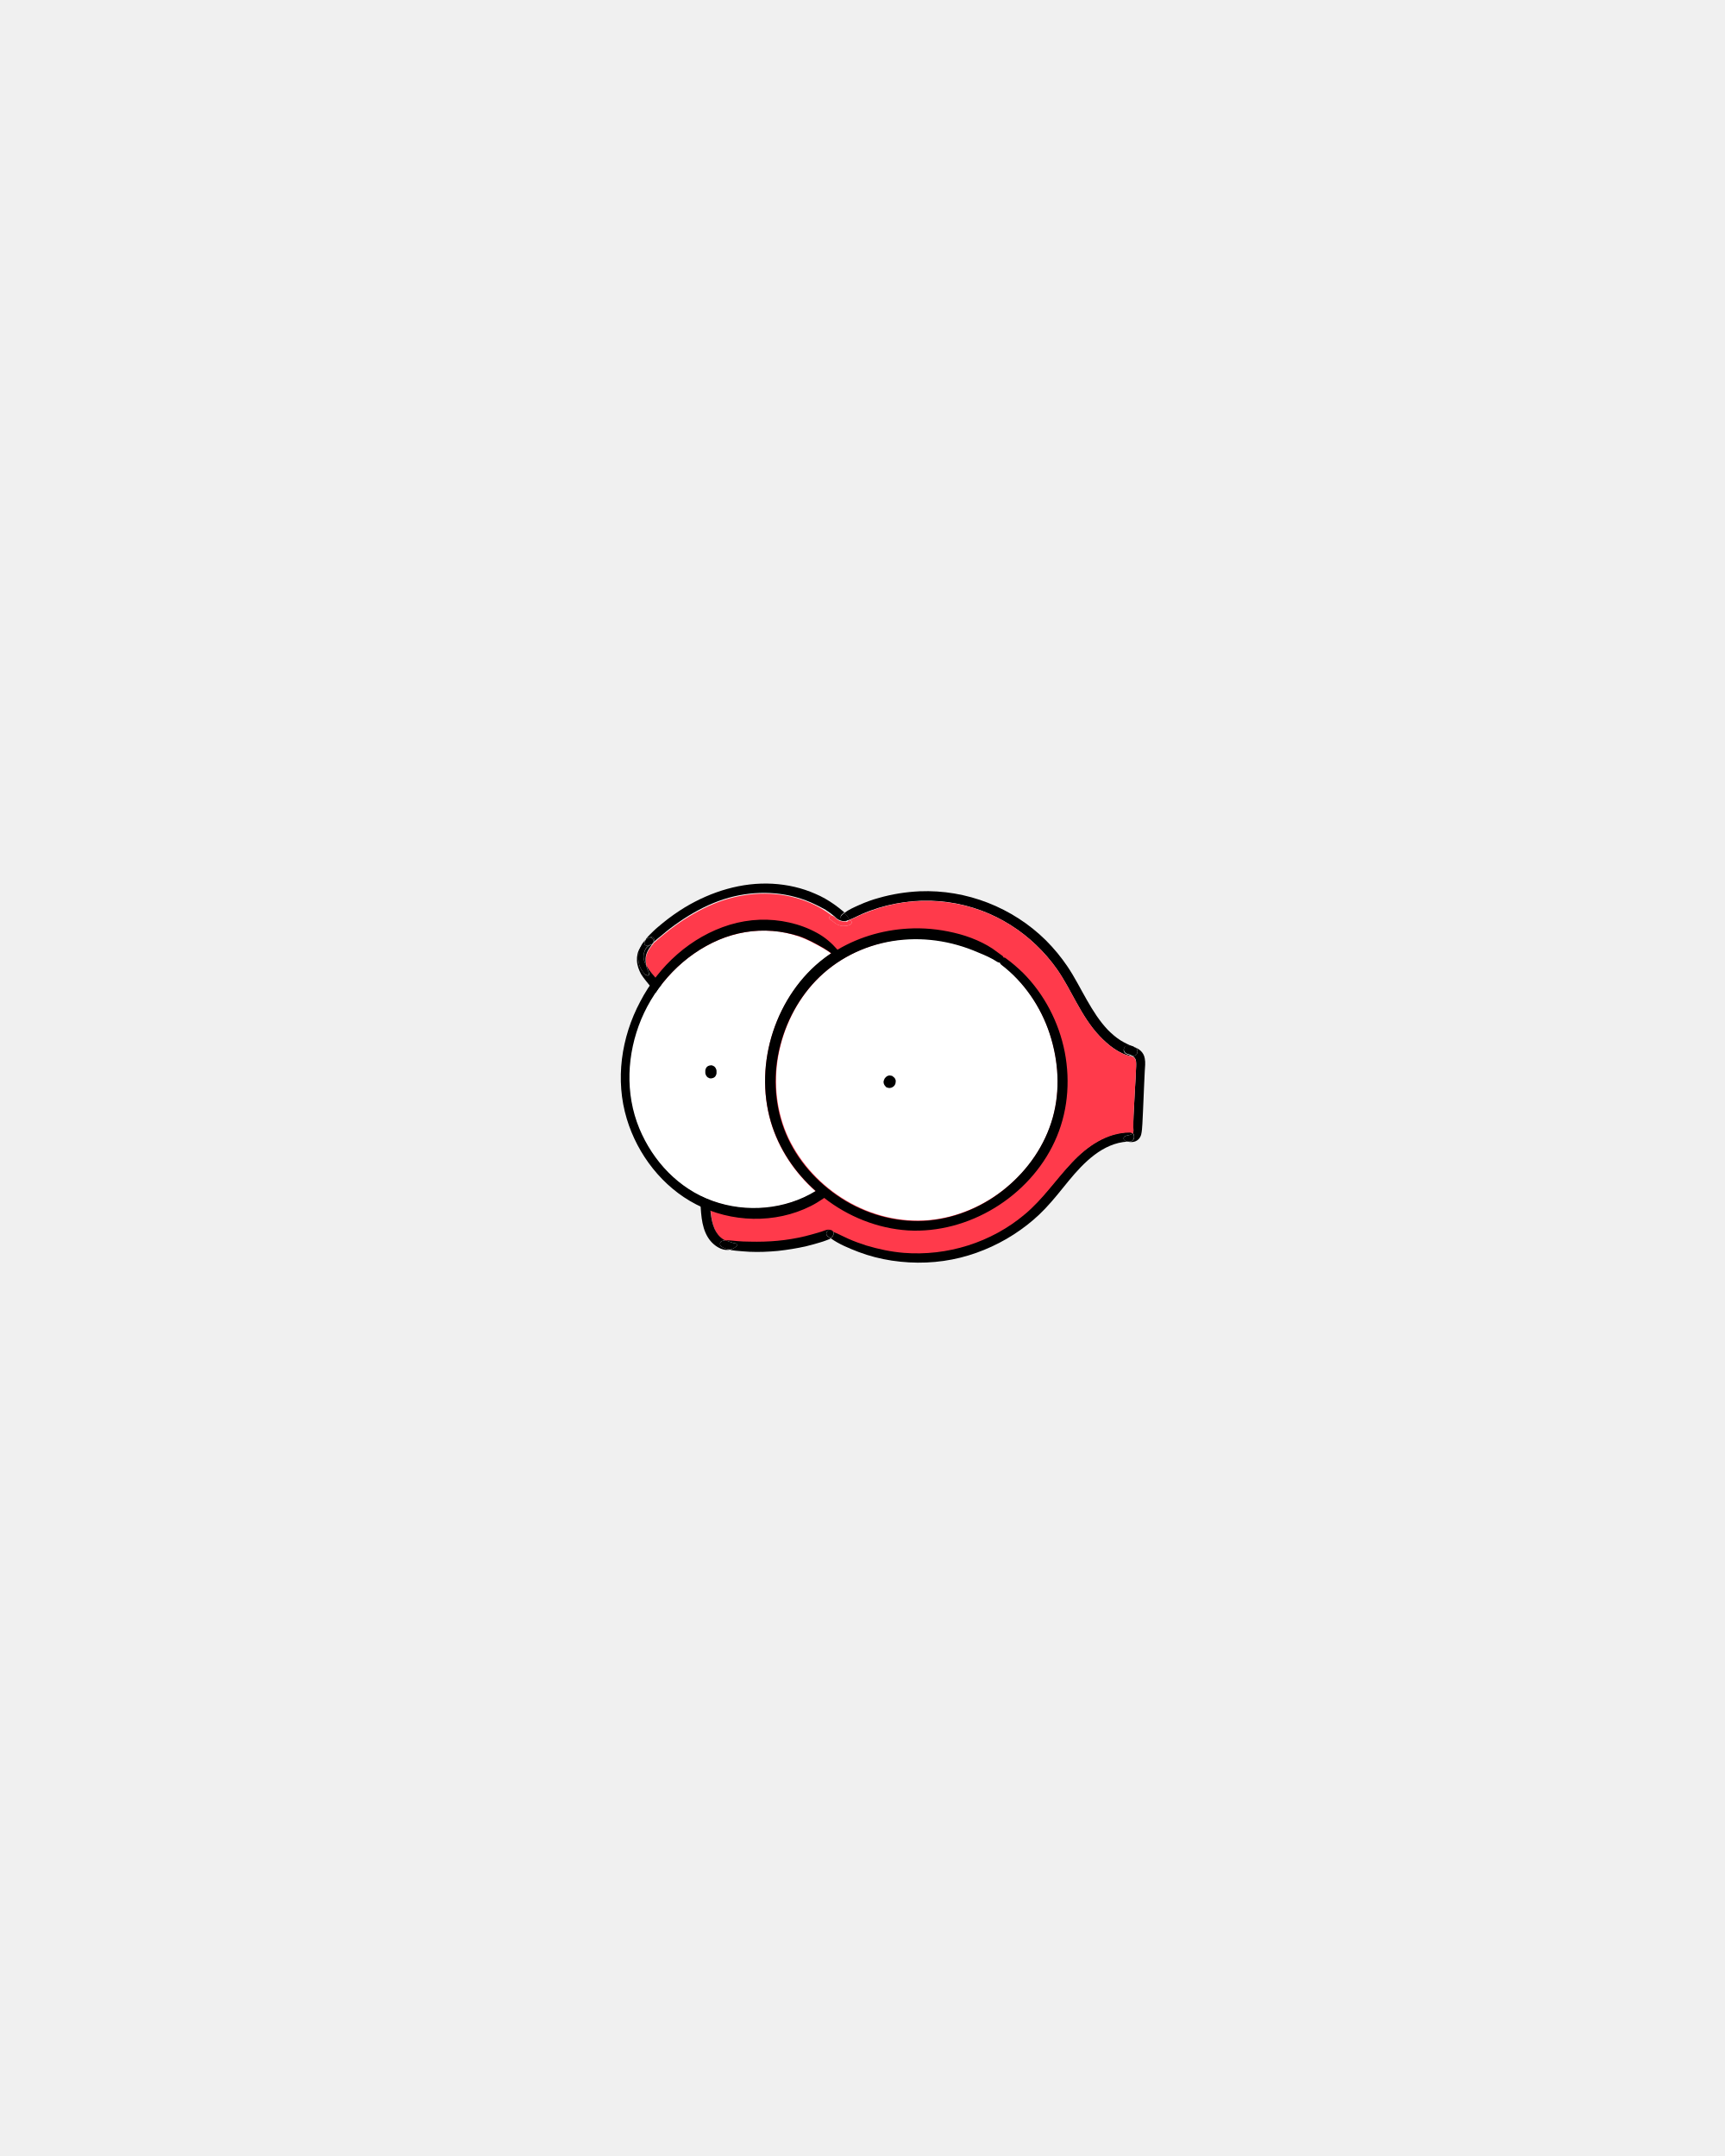
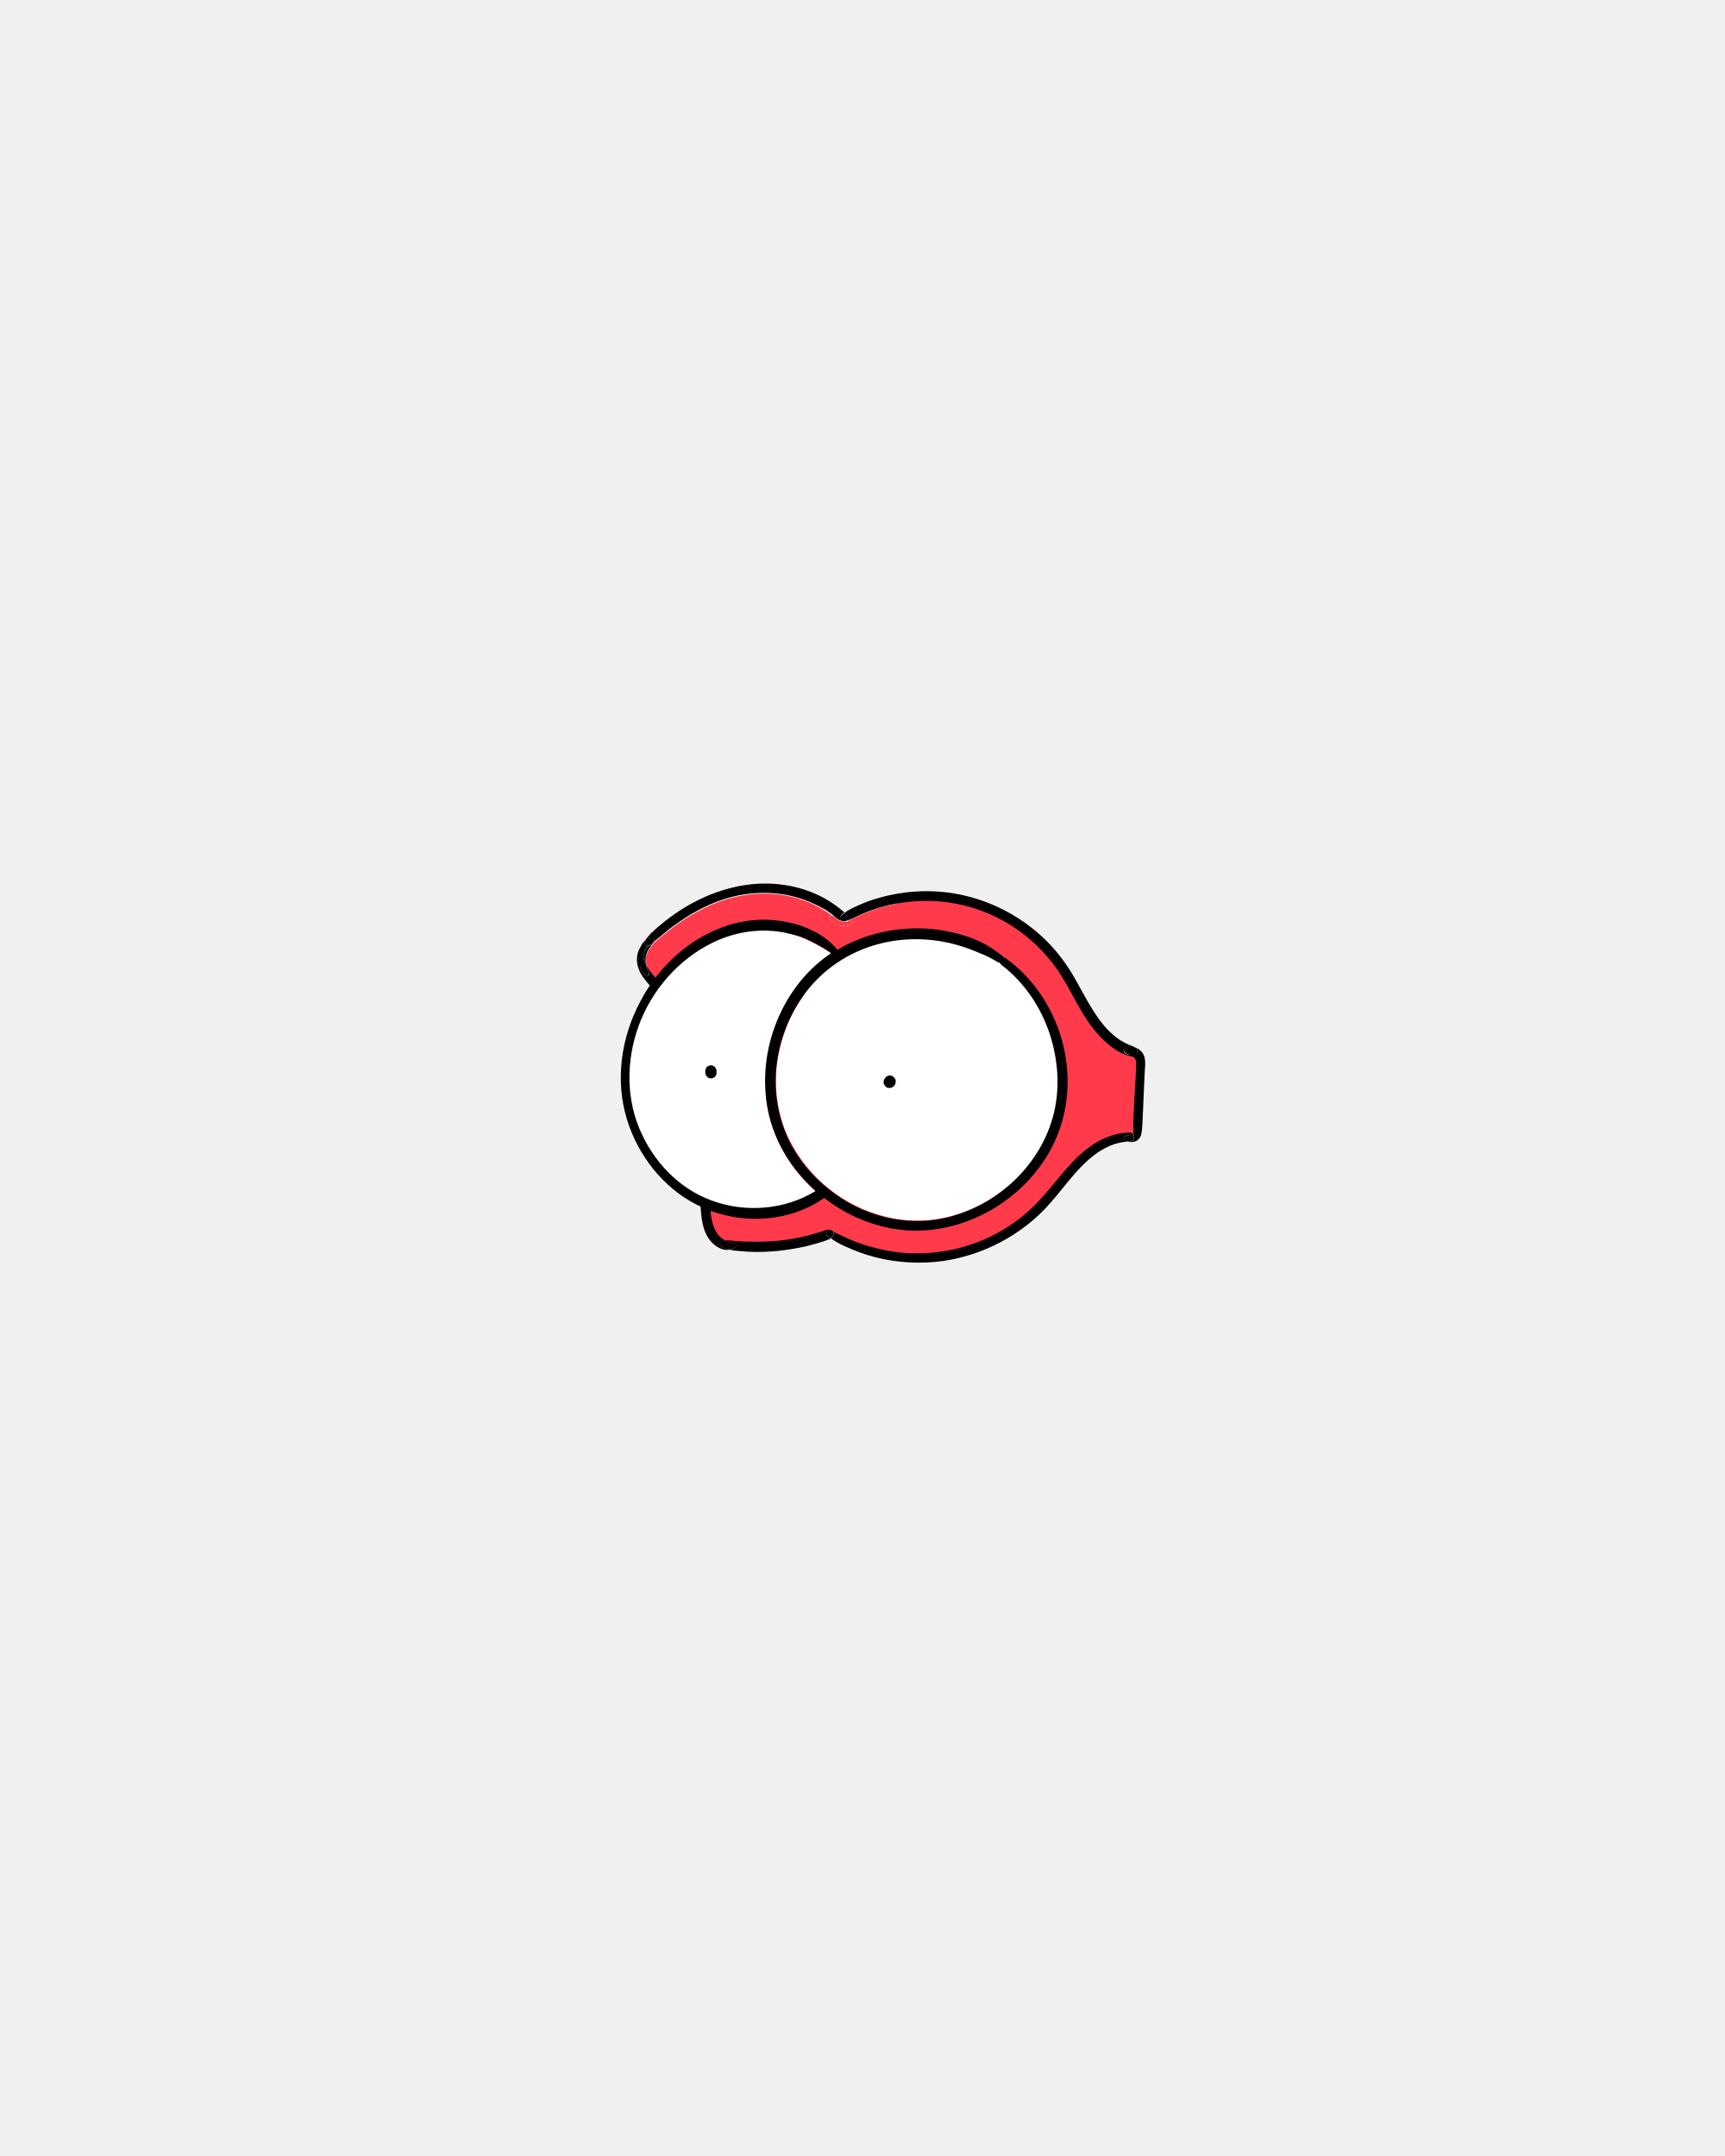
<svg xmlns="http://www.w3.org/2000/svg" viewBox="0 0 800 1000">
-   <path data-role="outline" d="M526.5 485.9C527.5 486.3 527.7 487.6 527.4 488.5C527 489.5 526.1 489.9 525.1 489.7C524.3 489.2 523.4 488.9 522.6 488.7C521.8 488.4 521.2 487.7 521.2 486.8C521.2 486.8 521.2 486.8 521.2 486.7C521.2 486.4 521.3 486.1 521.5 485.8C521.9 485 522.9 484.8 523.7 484.9C524.4 485 525.1 485.1 525.7 485.4C525.9 485.6 526.2 485.8 526.5 485.9Z" fill="black" />
-   <path data-role="outline" d="M527.4 488.5C527.8 487.6 527.5 486.3 526.5 485.9C526.2 485.8 525.9 485.6 525.6 485.5C528.2 486.3 530.4 488 530.9 490.9C531.3 492.9 531 494.9 530.9 496.9C530.8 499 530.7 501.2 530.6 503.4C530.4 507.3 530.3 511.2 530.1 515.1C530 517.2 529.9 519.3 529.8 521.3C529.7 522.9 529.6 524.8 529.2 526.4C528.3 529.3 525.6 530.2 523 529.5C523.3 529.5 523.6 529.5 523.9 529.5C526.1 529.5 526.6 526.8 525.4 525.6C525.8 524.9 525.6 523.8 525.6 522.9C525.6 521.1 525.6 519.2 525.7 517.4C525.9 513.6 526.1 509.8 526.3 505.9C526.5 502.1 526.8 498.3 526.9 494.5C526.9 493.1 527.1 491.5 526 490.4C525.7 490.2 525.4 489.9 525.1 489.8C526 489.9 527 489.5 527.4 488.5Z" fill="black" />
-   <path data-role="outline" d="M523.8 529.5C523.5 529.5 523.2 529.5 522.9 529.5C522.7 529.5 522.6 529.4 522.4 529.4C521.6 529.1 520.4 528.2 521.4 527.3C522.1 526.6 523.7 526.6 524.6 526.2C524.9 526 525.2 525.8 525.3 525.6C526.5 526.8 526 529.5 523.8 529.5Z" fill="black" />
-   <path data-role="outline" d="M497.1 539C504.1 531.6 513.2 525.2 523.8 525.1C524.4 525.1 524.9 525.3 525.3 525.6C525.2 525.9 524.9 526.1 524.6 526.2C523.7 526.6 522.1 526.5 521.4 527.3C520.5 528.2 521.6 529.1 522.4 529.4C522.6 529.5 522.7 529.5 522.9 529.5C511.4 530.2 502.6 539.2 495.7 547.6C492.1 552 488.6 556.5 484.7 560.6C481.2 564.3 477.3 567.6 473.2 570.5C464.9 576.4 455.4 580.8 445.5 583.3C435.1 585.9 424.3 586.3 413.6 584.7C408.4 583.9 403.2 582.6 398.2 580.7C393.8 579 389.1 577.1 385.2 574.3C385.7 574 386.1 573.6 386.4 573.1C386.7 572.4 386.7 571.3 386.1 570.8C388.6 571.8 391 573.1 393.5 574.2C396.2 575.4 399 576.4 401.8 577.3C407.4 579 413.2 580.2 419.1 580.7C439.3 582.4 459.8 575.9 475.3 562.8C483.6 555.9 489.6 546.8 497.1 539Z" fill="black" />
-   <path data-role="outline" d="M519.6 482.5C521.5 483.7 523.6 484.6 525.6 485.6C525 485.4 524.3 485.2 523.6 485.1C522.8 485 521.8 485.2 521.4 486C521.3 486.3 521.2 486.5 521.1 486.9V487C521.1 487.9 521.7 488.6 522.5 488.9C523.3 489.2 524.2 489.5 525 489.9C525 489.9 524.9 489.9 524.8 489.9C519.1 489 513.8 484.6 509.9 480.5C505.5 475.9 502.2 470.4 499.1 464.8C496.3 459.7 493.6 454.5 490.3 449.7C487.4 445.6 484.1 441.7 480.5 438.3C473.3 431.4 464.6 425.9 455.3 422.4C445.1 418.6 434.3 417.1 423.4 418C418 418.5 412.6 419.5 407.4 421.1C404.8 421.9 402.1 422.9 399.6 424C397.6 424.9 395.6 426 393.6 426.7C393.5 426 393.3 425.3 392.7 424.7C392.3 424.3 391.9 423.9 391.5 423.5C393.6 421.9 396.1 420.8 398.6 419.7C401.5 418.4 404.5 417.3 407.5 416.5C413.7 414.7 420.1 413.7 426.5 413.4C448.2 412.5 469.6 420.9 485 436.1C488.7 439.8 492.1 443.9 495 448.2C498.4 453.2 501.1 458.7 504.1 463.9C506.9 468.8 509.9 473.6 513.8 477.7C515.5 479.4 517.4 481.1 519.6 482.5Z" fill="black" />
-   <path data-role="outline" d="M391.8 427.2C390.3 427.6 389.2 425.7 390.3 424.6C390.7 424.2 391.1 423.8 391.6 423.5C392 423.9 392.4 424.3 392.8 424.7C393.3 425.3 393.6 425.9 393.7 426.7C393.1 426.8 392.5 427 391.8 427.2Z" fill="black" />
-   <path d="M392.797 427.497C392.897 427.497 392.897 427.497 392.997 427.397L393.097 427.297C393.097 427.297 393.197 427.297 393.197 427.197C393.197 427.197 393.197 427.197 393.297 427.097C393.397 426.997 393.597 426.897 393.697 426.897C393.997 426.797 394.397 426.897 394.697 427.097C395.097 427.497 395.097 428.097 394.697 428.497C394.097 429.097 393.297 429.297 392.497 429.397C391.597 429.497 390.597 429.597 389.697 429.297C388.797 429.097 387.897 428.697 387.197 428.097C386.497 427.597 385.897 426.997 385.097 426.597C384.597 426.397 384.497 425.697 384.697 425.197C384.997 424.697 385.597 424.597 386.097 424.797C386.697 425.097 387.297 425.597 387.797 425.997C387.897 426.097 387.897 426.097 387.997 426.197C388.497 426.597 389.097 426.997 389.797 427.197C390.497 427.397 391.197 427.497 391.997 427.397H392.297C392.497 427.597 392.697 427.597 392.797 427.497Z" fill="#FF3A4B" />
-   <path d="M386.1 424.8C385.6 424.6 385 424.7 384.7 425.2C384.5 425.6 384.6 426.4 385.1 426.6C385.9 426.9 386.5 427.6 387.2 428.1C387.9 428.6 388.8 429.1 389.7 429.3C390.6 429.5 391.6 429.5 392.5 429.4C393.3 429.3 394.2 429.1 394.7 428.5C395.1 428.1 395.1 427.5 394.7 427.1C394.5 426.9 394.1 426.8 393.7 426.9V426.8C395.8 426 397.7 425 399.7 424.1C402.3 423 404.9 422.1 407.5 421.2C412.7 419.6 418.1 418.5 423.5 418.1C434.3 417.2 445.2 418.7 455.4 422.5C464.8 426 473.4 431.5 480.6 438.4C484.2 441.9 487.6 445.7 490.4 449.8C493.7 454.6 496.4 459.8 499.2 464.9C502.3 470.5 505.6 475.9 510 480.6C513.9 484.7 519.1 489 524.9 490C524.9 490 525 490 525.1 490C525.4 490.2 525.7 490.4 526 490.6C527.1 491.7 526.9 493.3 526.9 494.7C526.8 498.5 526.5 502.3 526.3 506.1C526.1 509.9 525.9 513.7 525.7 517.6C525.6 519.4 525.6 521.3 525.6 523.1C525.6 524 525.8 525.1 525.4 525.8C525.1 525.5 524.6 525.3 523.9 525.3C513.3 525.4 504.2 531.7 497.2 539.2C489.7 547.1 483.7 556.2 475.3 563.2C459.8 576.3 439.3 582.7 419.1 581.1C413.2 580.6 407.5 579.4 401.8 577.7C399 576.8 396.2 575.8 393.5 574.6C391 573.5 388.6 572.2 386.1 571.2C386 571.1 385.9 571 385.8 571C384.6 570.5 383.8 570.7 382.6 571C381.6 571.3 380.6 571.7 379.6 572C377.6 572.6 375.5 573.2 373.4 573.7C369.2 574.7 365 575.4 360.7 575.8C356.5 576.2 352.2 576.3 347.9 576.2C345.8 576.1 343.6 576 341.5 575.9C340 575.8 338.2 575.5 336.6 575.6C336.2 575.4 335.9 575.3 335.5 575.1C333.6 574 332.3 572.3 331.5 570.3C329.5 565.7 329.5 560.3 329.2 555.4C328.4 543.8 328.1 532.1 327.2 520.5C325.5 500 321.6 478.9 310 461.5C308.4 459.1 306.7 456.9 304.9 454.7C303.2 452.7 301.4 450.8 300.1 448.5C300 448.4 300 448.3 299.9 448.2C299.9 448.1 299.9 448 299.8 447.9C299.6 446.6 299.4 445.3 299.6 444C299.8 442.6 300.4 441.4 301.1 440.3C301.5 439.7 301.9 439.2 302.3 438.6C302.3 438.5 302.4 438.5 302.4 438.4C302.8 438.2 303 437.8 303.1 437.5C303.2 437.4 303.2 437.3 303.3 437.3C303.8 436.9 304.4 436.4 304.9 435.9C306.2 434.8 307.5 433.7 308.9 432.6C311.6 430.4 314.4 428.4 317.3 426.5C323.1 422.8 329.2 419.6 335.7 417.5C348.1 413.5 361.5 413.3 373.8 418C377 419.2 380.1 420.8 383 422.7C384.5 423.7 385.9 424.7 387.2 425.8C387.4 426 387.6 426.2 387.8 426.4C387.2 425.5 386.7 425 386.1 424.8Z" fill="#FF3A4B" />
-   <path data-role="outline" d="M383.7 573.2C382.5 572.2 383.8 570 385.2 570.5C385.5 570.6 385.7 570.7 386 570.8C386.6 571.3 386.7 572.4 386.3 573.1C386 573.6 385.6 574 385.1 574.3C384.7 574 384.2 573.7 383.7 573.2Z" fill="black" />
-   <path data-role="outline" d="M341.1 576.7C341.7 576.7 342.2 577.5 341.6 578C340.7 578.8 339.7 579.4 338.7 579.6C337.2 579.4 335.7 579 334.6 578.2C333.6 577.5 333.7 576 334.9 575.6C335.4 575.4 335.9 575.4 336.5 575.3C337 575.5 337.6 575.7 338.2 575.9C339.1 576.2 340 576.6 341.1 576.7Z" fill="black" />
-   <path data-role="outline" d="M341.6 578C342.1 577.5 341.7 576.7 341.1 576.7C340.1 576.6 339.2 576.2 338.2 575.9C337.6 575.7 337.1 575.5 336.5 575.3C338.1 575.2 339.9 575.5 341.4 575.6C343.5 575.8 345.6 575.9 347.8 575.9C352.1 576 356.3 575.9 360.6 575.5C364.9 575.1 369.1 574.4 373.3 573.4C375.4 572.9 377.4 572.3 379.5 571.7C380.5 571.4 381.5 571.1 382.5 570.7C383.7 570.3 384.5 570.1 385.7 570.7C385.8 570.8 385.9 570.8 386 570.9C385.7 570.8 385.5 570.7 385.2 570.6C383.7 570 382.5 572.3 383.7 573.3C384.2 573.7 384.7 574.1 385.2 574.5C384.6 574.8 383.9 575 383.2 575.3C382.2 575.7 381.2 576 380.2 576.3C378.2 576.9 376.1 577.5 374 578C369.7 579 365.2 579.7 360.8 580.2C356.4 580.6 352 580.8 347.6 580.6C345.5 580.5 343.3 580.3 341.2 580.1C340.4 580 339.6 579.9 338.7 579.8C339.7 579.3 340.7 578.8 341.6 578Z" fill="black" />
-   <path data-role="outline" d="M303 437L303.1 436.9C303 437 303 437.1 302.9 437.1C303 437.1 303 437.1 303 437Z" fill="black" />
-   <path data-role="outline" d="M303 437.1C302.9 437.5 302.7 437.8 302.3 438C302.5 437.8 302.8 437.5 303 437.1Z" fill="black" />
-   <path data-role="outline" d="M302.2 434.6C303.1 434.7 303.6 435.4 303.4 436.3C303.4 436.5 303.3 436.7 303.2 436.9C303.1 436.9 303.1 437 303.1 437C303.3 435.9 302.4 434.5 301 434.9C301.3 434.7 301.8 434.6 302.2 434.6Z" fill="black" />
-   <path data-role="outline" d="M300.9 434.9C302.4 434.5 303.3 435.9 303.1 437C302.4 437.6 301.6 438.1 300.7 438.5C299.5 439 298.4 438 299 436.8C299.1 436.5 299.3 436.2 299.5 435.9C299.8 435.5 300.4 435.1 300.9 434.9Z" fill="black" />
-   <path data-role="outline" d="M300.9 434.9C300.4 435.1 299.9 435.5 299.4 435.9C299.4 435.8 299.5 435.7 299.5 435.7C299.6 435.5 299.7 435.4 299.8 435.2C300.2 435.1 300.5 435 300.9 434.9Z" fill="black" />
-   <path data-role="outline" d="M373.7 417.6C361.4 413 348.1 413.1 335.6 417.1C329.1 419.2 322.9 422.4 317.2 426.1C314.3 428 311.5 430 308.8 432.2C307.5 433.3 306.2 434.4 304.8 435.5C304.2 436 303.7 436.5 303.2 436.9C303.3 436.7 303.4 436.5 303.4 436.3C303.6 435.4 303 434.7 302.2 434.6C301.8 434.6 301.3 434.7 300.9 434.9C300.6 435 300.2 435.1 299.9 435.2C299.9 435.1 300 435.1 300 435C300.9 433.9 302 432.9 303 431.9C304.4 430.5 306 429.3 307.5 428C310.7 425.4 314.1 423 317.7 420.8C329.9 413.5 344 409.1 358.3 409.9C365.2 410.3 371.9 411.8 378.2 414.6C381.3 415.9 384.2 417.6 386.9 419.5C388.3 420.5 389.6 421.5 390.9 422.6C391.1 422.8 391.4 423 391.6 423.2C391.2 423.6 390.7 423.9 390.3 424.3C389.2 425.4 390.3 427.3 391.8 426.9C392.4 426.7 393 426.5 393.6 426.3V426.4C393.4 426.4 393.3 426.5 393.2 426.6C393.2 426.6 393.2 426.6 393.1 426.7C393.1 426.7 393 426.7 393 426.8C393 426.8 392.9 426.8 392.9 426.9C392.8 426.9 392.8 426.9 392.7 427C392.6 427 392.4 427.1 392.2 427.1H391.9C391.1 427.2 390.4 427.2 389.7 426.9C389.1 426.7 388.5 426.4 387.9 425.9C387.8 425.8 387.8 425.8 387.7 425.7C387.5 425.5 387.3 425.3 387.1 425.1C385.8 424 384.3 422.9 382.9 422C380 420.4 376.9 418.8 373.7 417.6Z" fill="black" />
-   <path data-role="outline" d="M299.5 435.7C299.5 435.8 299.4 435.9 299.4 435.9L299.3 436C299.4 435.9 299.5 435.8 299.5 435.7Z" fill="black" />
-   <path data-role="outline" d="M299.7 447.9C298.8 446.2 298.2 444.3 298.6 442.4C299 440.6 299.9 438.9 301.8 438.3C302 438.2 302.1 438.2 302.3 438.1C302.3 438.2 302.2 438.2 302.2 438.3C301.8 438.9 301.4 439.4 301 440C300.3 441.1 299.7 442.4 299.5 443.7C299.3 445 299.4 446.3 299.7 447.6C299.7 447.7 299.7 447.8 299.7 447.9Z" fill="black" />
-   <path data-role="outline" d="M297.1 449.1C295.8 446.5 295.7 443.5 296.5 440.8C296.8 439.8 297.2 438.9 297.7 438C298.2 437.3 298.8 436.7 299.3 436L299.4 435.9C299.2 436.2 299.1 436.5 298.9 436.8C298.4 438 299.5 439 300.6 438.5C301.5 438.1 302.2 437.6 303 437V437.1C302.8 437.4 302.5 437.7 302.3 438C302.2 438.1 302 438.2 301.8 438.2C299.9 438.7 299 440.4 298.6 442.3C298.2 444.2 298.7 446.1 299.7 447.8C299.8 448.4 300 448.9 300.2 449.5C300.4 450.1 300.9 450.7 300.9 451.3C300.9 451.6 301 452.1 300.7 452.3C300.4 452.5 299.8 452.3 299.5 452.2C298.9 451.9 298.4 451.2 298 450.6C297.7 450.2 297.4 449.7 297.1 449.1Z" fill="black" />
-   <path data-role="outline" d="M299.3 436C298.8 436.7 298.3 437.3 297.7 438C297.9 437.7 298.1 437.3 298.4 437C298.6 436.7 298.9 436.4 299.3 436Z" fill="black" />
-   <path data-role="outline" d="M297.1 449.1C297.4 449.7 297.7 450.2 298.1 450.7C298.5 451.3 299 452 299.6 452.3C299.9 452.4 300.5 452.6 300.8 452.4C301.1 452.2 301 451.7 301 451.4C300.9 450.7 300.5 450.2 300.3 449.6C300.1 449.1 299.9 448.5 299.8 447.9C299.8 448 299.9 448.1 300 448.2C301.3 450.5 303.1 452.4 304.8 454.4C306.7 456.6 308.3 458.8 309.9 461.2C321.5 478.6 325.4 499.7 327.1 520.2C328.1 531.8 328.3 543.5 329.1 555.1C329.4 560 329.4 565.4 331.4 570C332.3 572 333.6 573.7 335.4 574.8C335.7 575 336.1 575.2 336.5 575.3C335.9 575.3 335.4 575.4 334.9 575.6C333.7 575.9 333.6 577.5 334.6 578.2C335.7 579 337.3 579.4 338.7 579.6C337.3 579.9 335.9 579.8 334.4 579.2C331.9 578.2 329.7 576.2 328.3 573.9C325 568.6 325.1 561.5 324.7 555.5C323.1 532 323.6 508.1 316.4 485.4C313.2 475.3 308.5 465.8 301.8 457.7C300.3 455.8 298.6 453.9 297.3 451.8C296.3 449.9 295.5 447.9 295.4 445.6C295.3 443.5 295.7 441.5 296.8 439.7C297.1 439.2 297.5 438.6 297.9 438.1C297.4 439 297 439.9 296.7 440.9C295.7 443.5 295.8 446.5 297.1 449.1Z" fill="black" />
+   <path data-role="outline" d="M526.5 485.9c1 .4 1.2 1.7.9 2.6-.4 1-1.3 1.4-2.3 1.2-.8-.5-1.7-.8-2.5-1-.8-.3-1.4-1-1.4-1.9v-.1q0-.45.3-.9c.4-.8 1.4-1 2.2-.9.7.1 1.4.2 2 .5.2.2.5.4.8.5" fill="black" />
+   <path data-role="outline" d="M527.4 488.5c.4-.9.1-2.2-.9-2.6-.3-.1-.6-.3-.9-.4 2.6.8 4.8 2.5 5.3 5.4.4 2 .1 4 0 6l-.3 6.5c-.2 3.9-.3 7.8-.5 11.7l-.3 6.2c-.1 1.6-.2 3.5-.6 5.1-.9 2.9-3.6 3.8-6.2 3.1h.9c2.2 0 2.7-2.7 1.5-3.9.4-.7.2-1.8.2-2.7 0-1.8-4-3.92-3.9-5.72l.6-11.48c.2-3.8.5-7.46.6-11.26 0-1.4 1.66.16.56-.94-.3-.2-1.96-4.46-2.26-4.56.9.1 5.8.56 6.2-.44" fill="black" />
+   <path data-role="outline" d="M523.8 529.5h-.9c-.2 0-.3-.1-.5-.1-.8-.3-2-1.2-1-2.1.7-.7 2.3-.7 3.2-1.1.3-.2.6-.4.7-.6 1.2 1.2.7 3.9-1.5 3.9" fill="black" />
+   <path data-role="outline" d="M494.2 536.26a70 70 0 0 1 6-5.64c2-1.64 4.69-3.52 6.92-4.79a43 43 0 0 1 7.88-3.39 37 37 0 0 1 8.78-1.34c.6 0 1.12 4.2 1.52 4.5-.1.3-.4.5-.7.6-.9.4-2.5.3-3.2 1.1-.9.9.2 1.8 1 2.1.2.1.3.1.5.1-2.87.18-5.58.87-8.13 1.94a34 34 0 0 0-7.19 4.22 56 56 0 0 0-6.34 5.67 100 100 0 0 0-5.54 6.27q-2.68 3.32-5.39 6.61a122 122 0 0 1-5.61 6.39 74 74 0 0 1-5.52 5.25 83 83 0 0 1-12.44 8.8 83 83 0 0 1-29.11 10.19 82 82 0 0 1-31.83-1.74 75 75 0 0 1-7.6-2.4c-2.2-.85-4.47-1.75-6.69-2.79a39 39 0 0 1-6.31-3.61q.75-.45 1.2-1.2c.3-.7.3-1.8-.3-2.3 2.5 1 4.9 2.3 7.4 3.4 2.7 1.2 6.7-1.62 9.5-.72 2.82.87 5.24 1.49 8.13 2.05 2.88.57 5.38.93 8.31 1.19a71 71 0 0 0 21.39-1.4 69 69 0 0 0 6.92-1.84 71 71 0 0 0 6.71-2.49A71 71 0 0 0 467 564.1a69 69 0 0 0 11.25-9.58c1.85-1.95 3.45-3.81 5.19-5.86l5.21-6.21c1.75-2.05 3.69-4.28 5.57-6.23" fill="black" />
+   <path data-role="outline" d="M519.6 482.5c1.9 1.2 4 2.1 6 3.1-.6-.2-1.3-.4-2-.5-.8-.1-1.8.1-2.2.9-.1.3-.2.5-.3.9v.1c0 .9.6 1.6 1.4 1.9s1.7.6 2.5 1l.8 3.62c-2.85-.45-8.86-2.09-11.38-3.82a51 51 0 0 1-7.42-6.44 62 62 0 0 1-6.31-8.02c-1.77-2.65-3.54-5.7-5.09-8.5-1.4-2.55-2.76-5.09-4.19-7.63a95 95 0 0 0-4.39-7.13 72.3 72.3 0 0 0-33.12-25.84 67 67 0 0 0-7.33-2.28 66 66 0 0 0-7.5-1.46 68 68 0 0 0-15.33-.42c-2.7.25-5.74-3.35-8.41-2.84A74 74 0 0 0 399.6 424c-2 .9-4 2-6 2.7-.1-.7-.3-1.4-.9-2l-1.2-1.2c2.1-1.6 4.6-2.7 7.1-3.8 2.9-1.3 5.9-2.4 8.9-3.2q4.66-1.35 9.43-2.11a78 78 0 0 1 25.7.04 78 78 0 0 1 15.48 4.28q3.75 1.46 7.33 3.29a80 80 0 0 1 13.51 8.72A77 77 0 0 1 495 448.2c1.7 2.5 3.23 5.13 4.7 7.78s2.9 5.32 4.4 7.92c1.4 2.45 2.85 4.88 4.44 7.2a52 52 0 0 0 5.26 6.6c1.7 1.7 3.6 3.4 5.8 4.8" fill="black" />
+   <path data-role="outline" d="M391.8 427.2c-1.5.4-2.6-1.5-1.5-2.6.4-.4.8-.8 1.3-1.1l1.2 1.2c.5.6.8 1.2.9 2-.6.1-1.2.3-1.9.5" fill="black" />
+   <path d="M392.8 427.5c.1 0 .1 0 .2-.1l.1-.1s.1 0 .1-.1l.1-.1c.1-.1.3-.2.4-.2.3-.1.7 0 1 .2.4.4.4 1 0 1.4-.6.6-1.4.8-2.2.9-.9.1-1.9.2-2.8-.1-.9-.2-1.8-.6-2.5-1.2-.7-.5-1.3-1.1-2.1-1.5-.5-.2-.6-.9-.4-1.4.3-.5.9-.6 1.4-.4.6.3 1.2.8 1.7 1.2l.2.2a5.2 5.2 0 0 0 4 1.2h.3c.2.2.4.2.5.1" fill="#FF3A4B" />
+   <path d="M386.1 424.8c-.5-.2-1.1-.1-1.4.4-.2.4-.1 1.2.4 1.4.8.3 1.4 1 2.1 1.5s1.6 1 2.5 1.2 1.9.2 2.8.1c.8-.1 1.7-.3 2.2-.9.4-.4.4-1 0-1.4-.2-.2-.6-.3-1-.2v-.1c2.1-.8 4-1.8 6-2.7 2.6-1.1 5.2-2 7.8-2.9a79 79 0 0 1 7.93-2q4.01-.79 8.07-1.1 4.05-.33 8.11-.23a75 75 0 0 1 16.02 2.21 74 74 0 0 1 14.66 5.41 75 75 0 0 1 23.51 18.39q2.49 2.85 4.6 5.92c1.65 2.4 3.15 4.9 4.59 7.44s2.81 5.11 4.21 7.66c1.55 2.8 3.15 5.55 4.91 8.19a59 59 0 0 0 5.89 7.51 43 43 0 0 0 6.74 5.86 21 21 0 0 0 8.16 3.54h.2l.9.6c1.1 1.1.9 2.7.9 4.1-.1 3.8-.4 7.6-.6 11.4l-.6 11.5c-.1 1.8-.1 3.7-.1 5.5 0 .9.2 2-.2 2.7-.3-.3-.8-.5-1.5-.5-2.65.02-5.21.44-7.66 1.16q-3.68 1.1-7.04 3.01a45 45 0 0 0-6.37 4.41q-3 2.48-5.63 5.32a130 130 0 0 0-5.4 6.1l-5.21 6.24a141 141 0 0 1-5.38 6.07 75 75 0 0 1-18.39 14.14 77 77 0 0 1-21.15 7.84 78 78 0 0 1-22.57 1.51 79 79 0 0 1-8.72-1.25 97 97 0 0 1-8.58-2.15c-2.8-.9-5.6-1.9-8.3-3.1-2.5-1.1-4.9-2.4-7.4-3.4-.1-.1-.2-.2-.3-.2-1.2-.5-2-.3-3.2 0-1 .3-.82 4.52-1.82 4.82-3.08.97-6.98-.09-10.13.54-3.16.64-6.36 3.12-9.57 3.42-2.1.2-4.55-1.66-6.68-1.59-2.14.06-4.42.06-6.57.01l-6.44-.3c-1.5-.1-3.59-.44-5.19-.34-.4-.2-1.26-.51-1.66-.71-1.84-1.09-6-3.04-6.75-5.05-1-2.3-1.77-5.85-2.05-8.39-.29-2.54-.39-5.3-.54-7.75-.2-2.9-.37-5.85-.52-8.76q-.24-4.37-.44-8.75a847 847 0 0 0-1.02-17.33c-.22-2.56-.46-5.01-.75-7.58s-.61-4.99-1-7.56a158 158 0 0 0-1.32-7.47c-.52-2.54-1.04-4.85-1.7-7.35a108 108 0 0 0-4.79-14.12 81 81 0 0 0-3.18-6.67 72 72 0 0 0-3.8-6.35c-1.6-2.4.02-6.82-1.78-9.02-1.7-2-3.5-3.9-4.8-6.2-.1-.1-.1-.2-.2-.3 0-.1 0-.2-.1-.3-.2-1.3-.4-2.6-.2-3.9.2-1.4.8-2.6 1.5-3.7.4-.6.8-1.1 1.2-1.7 0-.1.1-.1.1-.2.4-.2.6-.6.7-.9.1-.1.1-.2.2-.2.5-.4 1.1-.9 1.6-1.4 1.3-1.1 2.6-2.2 4-3.3 2.7-2.2 5.5-4.2 8.4-6.1a99 99 0 0 1 8.94-5.1 63 63 0 0 1 18.91-6.17 59 59 0 0 1 9.64-.74q4.84.02 9.61.89a53 53 0 0 1 9.4 2.62 48 48 0 0 1 13.4 7.8l.6.6c-.6-.9-1.1-1.4-1.7-1.6" fill="#FF3A4B" />
+   <path data-role="outline" d="M383.7 573.2c-1.2-1 .1-3.2 1.5-2.7.3.1.5.2.8.3.6.5.7 1.6.3 2.3q-.45.75-1.2 1.2c-.4-.3-.9-.6-1.4-1.1" fill="black" />
+   <path data-role="outline" d="M341.1 576.7c.6 0 1.1.8.5 1.3-.9.8-1.9 1.4-2.9 1.6-1.5-.2-3-.6-4.1-1.4-1-.7-.9-2.2.3-2.6.5-.2 1-.2 1.6-.3.5.2 1.1.4 1.7.6.9.3 1.8.7 2.9.8" fill="black" />
+   <path data-role="outline" d="M341.6 578c.5-.5.1-1.3-.5-1.3-1-.1-1.9-.5-2.9-.8-.6-.2-1.1-.4-1.7-.6 1.6-.1 3.4.2 4.9.3 2.1.2 4.2.3 6.4.3 4.3.1 8.5 0 12.8-.4s8.5-1.1 12.7-2.1c2.1-.5 4.1-1.1 6.2-1.7 1-.3 2-.6 3-1 1.2-.4 2-.6 3.2 0 .1.1.2.1.3.2-.3-.1-.5-.2-.8-.3-1.5-.6-2.7 1.7-1.5 2.7l1.5 1.2c-.6.3-1.3.5-2 .8-1 .4-2 .7-3 1-2 .6-4.1 1.2-6.2 1.7-4.3 1-8.8 1.7-13.2 2.2-4.4.4-8.8.6-13.2.4-2.1-.1-4.3-.3-6.4-.5l-2.5-.3c1-.5 2-1 2.9-1.8" fill="black" />
+   <path data-role="outline" d="m301.59 435.59.1-.1c-.1.1 1.31 1.61 1.21 1.61.1 0-3.9 0-3.9-.1" fill="black" />
+   <path data-role="outline" d="M303 437.1c-.1.4-.3.7-.7.9.2-.2.5-.5.7-.9" fill="black" />
+   <path data-role="outline" d="M302.42 432.61c.9.1 1.18 2.79.98 3.69 0 .2-.1.4-.2.6-.1 0-2.07-.26-2.07-.26.2-1.1 1.27-2.14-.13-1.74.3-.2.8-2.3 1.2-2.3" fill="black" />
+   <path data-role="outline" d="M300.9 434.9c1.5-.4 2.4 1 2.2 2.1q-1.05.9-2.4 1.5c-1.2.5-2.3-.5-1.7-1.7.1-.3.3-.6.5-.9.3-.4.9-.8 1.4-1" fill="black" />
+   <path data-role="outline" d="M300.9 434.9c-.5.2-1 .6-1.5 1 0-.1.1-.2.1-.2.1-.2.2-.3.3-.5z" fill="black" />
+   <path data-role="outline" d="M373.7 417.6c-12.3-4.6-25.6-4.5-38.1-.5-6.5 2.1-12.7 5.3-18.4 9-2.9 1.9-5.7 3.9-8.4 6.1-1.3 1.1-2.6 2.2-4 3.3-.6.5-1.1 1-1.6 1.4.1-.2.2-.4.2-.6.2-.9-.4-1.6-1.2-1.7-.4 0-.9.1-1.3.3l-1 .3c0-.1.1-.1.1-.2.9-1.1 2-2.1 3-3.1 1.4-1.4 3-2.6 4.5-3.9q4.8-3.9 10.2-7.2c12.2-7.3 26.3-11.7 40.6-10.9 6.9.4 13.6 1.9 19.9 4.7 3.1 1.3 6 3 8.7 4.9 1.4 1 2.7 2 4 3.1.2.2.5.4.7.6-.4.4-.9.7-1.3 1.1-1.1 1.1 0 3 1.5 2.6l1.8-.6v.1c-.2 0-.3.1-.4.2l-.1.1s-.1 0-.1.1c0 0-.1 0-.1.1-.1 0-.1 0-.2.1-.1 0-.3.1-.5.1h-.3c-.8.1-1.5.1-2.2-.2-.6-.2-1.2-.5-1.8-1l-.2-.2-.6-.6c-1.3-1.1-2.8-2.2-4.2-3.1-2.9-1.6-6-3.2-9.2-4.4" fill="black" />
+   <path data-role="outline" d="M299.5 435.7c0 .1-.1.2-.1.2l-.1.1c.1-.1.2-.2.2-.3" fill="black" />
+   <path data-role="outline" d="M299.7 447.9c-.9-1.7-1.5-3.6-1.1-5.5.4-1.8 1.3-3.5 3.2-4.1.2-.1.3-.1.5-.2 0 .1-.1.1-.1.2-.4.6-.8 1.1-1.2 1.7-.7 1.1-1.3 2.4-1.5 3.7s-.1 2.6.2 3.9z" fill="black" />
+   <path data-role="outline" d="M297.1 449.1c-1.3-2.6-1.4-5.6-.6-8.3.3-1 .7-1.9 1.2-2.8.5-.7 1.1-1.3 1.6-2l.1-.1c-.2.3-.3.6-.5.9-.5 1.2.6 2.2 1.7 1.7.9-.4 1.6-.9 2.4-1.5v.1c-.2.3-.5.6-.7.9-.1.1-.3.2-.5.2-1.9.5-2.8 2.2-3.2 4.1s.1 3.8 1.1 5.5c.1.6.3 1.1.5 1.7s.7 1.2.7 1.8c0 .3.1.8-.2 1s-.9 0-1.2-.1c-.6-.3-1.1-1-1.5-1.6q-.45-.6-.9-1.5" fill="black" />
+   <path data-role="outline" d="M299.3 436c-.5.7-1 1.3-1.6 2 .2-.3.4-.7.7-1 .2-.3.5-.6.9-1" fill="black" />
+   <path data-role="outline" d="M297.1 449.1c.3.6.6 1.1 1 1.6.4.6.9 1.3 1.5 1.6.3.1.9.3 1.2.1s.2-.7.2-1c-.1-.7-.5-1.2-.7-1.8-.2-.5-.4-1.1-.5-1.7 0 .1.1.2.2.3 1.3 2.3 3.1 4.2 4.8 6.2 1.9 2.2 6.82 2.18 8.42 4.58a88 88 0 0 1 7.7 14.33 110 110 0 0 1 5.16 15.21 147 147 0 0 1 3.2 15.66 206 206 0 0 1 1.8 15.68c.25 2.9.47 5.91.64 8.82s.32 5.87.45 8.79l.42 8.71c.14 2.91.31 5.76.51 8.66.15 2.45-3.77 5.29-3.49 7.82.29 2.54.79 5.04 1.79 7.34.9 2 2.2 3.7 4 4.8.3.2.7.4 1.1.5-.6 0-1.1.1-1.6.3-1.2.3-1.3 1.9-.3 2.6 1.1.8 2.7 1.2 4.1 1.4-1.4.3-2.8.2-4.3-.4-2.5-1-4.7-3-6.1-5.3-1.65-2.65-2.45-5.75-2.89-8.94s-.51-6.46-.71-9.46c-.2-2.94-4.36-5.67-4.52-8.61l-.44-8.87a640 640 0 0 0-1.07-17.53c-.25-2.94-.53-5.73-.88-8.65s-.73-5.64-1.22-8.54c-.5-2.9-1.03-5.54-1.71-8.41s-1.38-5.45-2.28-8.29c-.8-2.52-1.58-4.7-2.57-7.13-1-2.44-1.95-4.5-3.15-6.83a70 70 0 0 0-3.75-6.42c-1.43-2.19.36-6.49-1.31-8.52-1.5-1.9-3.2-3.8-4.5-5.9-1-1.9-1.8-3.9-1.9-6.2-.1-2.1.3-4.1 1.4-5.9.3-.5.7-1.1 1.1-1.6-.5.9.99 2.45.69 3.45-1 2.6-2.79 4.95-1.49 7.55" fill="black" />
  <g data-role="eye">
-     <path data-role="eye-white" d="M486.9 479.5C491 492.1 491.8 505.6 488.3 518.4C484.7 531.2 476.9 542.5 466.6 550.9C456.5 559.2 443.9 564.7 430.9 565.9C417.5 567.1 404 563.7 392.5 556.9C381 550.1 371.5 540 365.7 527.9C360.1 516 358.6 502.3 361 489.4C363.4 476.5 369.4 464.2 378.5 454.7C388 444.8 400.5 438.6 414 436.3C427.6 434 441.3 436.1 453.9 441.6C456.9 442.9 460.1 444.2 462.8 446C463.2 446.3 463.6 446.3 463.9 446.3C464 446.7 464.2 447 464.6 447.3C475 455.5 482.8 467 486.9 479.5Z" fill="white" />
-     <path data-role="eye-pupil" d="M411.1 504.3C410.9 504.2 410.7 504 410.6 503.8C410.3 503.5 410.1 503.2 410 502.9C409.9 502.7 409.8 502.4 409.8 502.2C409.7 501.8 409.8 501.4 409.9 501.1C410 500.9 410.1 500.7 410.2 500.4C410.2 500.3 410.3 500.3 410.3 500.2C410.6 499.8 410.9 499.5 411.3 499.2C411.5 499.1 411.8 499 412 498.9C412.4 498.8 412.8 498.8 413.1 498.9C413.5 498.9 413.8 499 414.1 499.3C414.6 499.6 414.8 499.9 415.1 500.3C415.3 500.7 415.5 501.2 415.4 501.7C415.4 501.9 415.3 502.2 415.3 502.5C415.2 502.9 415 503.2 414.8 503.5C414.6 503.8 414.3 504 414 504.2C413.9 504.2 413.9 504.3 413.8 504.3C413.5 504.5 413.1 504.6 412.8 504.6C412.4 504.7 412.1 504.6 411.7 504.5C411.5 504.5 411.3 504.4 411.1 504.3Z" fill="black" />
+     <path data-role="eye-white" d="M490.7 478.26a83 83 0 0 1 2.58 10.11 80 80 0 0 1 1.17 10.33c.14 3.28.02 7.17-.34 10.43a71 71 0 0 1-1.95 10.33c-.9 3.2-2.3 6.94-3.7 9.93a72 72 0 0 1-5.18 9.15 75 75 0 0 1-6.51 8.24c-2.23 2.44-7.6 2.02-10.17 4.12a69 69 0 0 1-26.06 13.32 62 62 0 0 1-9.64 1.68 61 61 0 0 1-19.91-1.5 67 67 0 0 1-26.71-13.2 68 68 0 0 1-18.58-23.3 60 60 0 0 1-3.43-9.22 63 63 0 0 1-2.34-19.5 66 66 0 0 1 1.07-9.78 71 71 0 0 1 6.24-18.62 67 67 0 0 1 5.02-8.46c1.88-2.69 1.08-8.01 3.36-10.38a68 68 0 0 1 8.16-7.19 71 71 0 0 1 9.15-5.66c3-1.54 6.69-3.08 9.91-4.14a76 76 0 0 1 10.5-2.59 75 75 0 0 1 10.81-.98c3.39-.04 7.37.22 10.72.68a79 79 0 0 1 20.63 5.88c3 1.3 5.76 4.63 8.46 6.43.4.3.87.35 1.17.35.1.4.3.7.7 1a73 73 0 0 1 7.53 6.98 72 72 0 0 1 6.38 7.93c1.88 2.72 5.5 4.92 6.97 7.88a75 75 0 0 1 3.99 9.75" fill="white" />
+     <path data-role="eye-pupil" d="M411.1 504.3c-.2-.1-.4-.3-.5-.5q-.45-.45-.6-.9c-.1-.2-.2-.5-.2-.7-.1-.4 0-.8.1-1.1.1-.2.2-.4.3-.7 0-.1.1-.1.1-.2.3-.4.6-.7 1-1 .2-.1.5-.2.7-.3.4-.1.8-.1 1.1 0 .4 0 .7.1 1 .4.5.3.7.6 1 1 .2.4.4.9.3 1.4 0 .2-.1.5-.1.8-.1.4-.3.7-.5 1s-.5.5-.8.7c-.1 0-.1.1-.2.1-.3.2-.7.3-1 .3-.4.1-.7 0-1.1-.1-.2 0-.4-.1-.6-.2" fill="black" />
  </g>
  <g data-role="eye">
-     <path data-role="eye-white" d="M333.4 435.9C341.3 432.6 349.8 431.1 358.3 431.8C362.5 432.1 366.6 433 370.6 434.4C374.6 435.8 378.2 437.8 381.9 439.9C383.2 440.6 384.4 441.4 385.5 442.3C384.5 443 383.4 443.7 382.4 444.5C371.1 453 362.9 465.3 358.5 478.7C354.1 492.1 353.5 506.9 357.5 520.5C361.2 533 368.6 544 378.3 552.6C364.1 561.3 346.1 562.8 330.5 557.2C314.8 551.6 302.8 538.8 296.5 523.6C289.8 507.4 290.7 489 297.4 472.9C304.1 456.5 317.1 442.8 333.4 435.9Z" fill="white" />
-     <path data-role="eye-pupil" d="M332.3 497.7C332.3 498.2 332.1 498.6 331.9 499C331.8 499.2 331.6 499.4 331.5 499.5C331.2 499.8 330.8 500 330.3 500.1C330.1 500.1 329.8 500.2 329.6 500.2C329.2 500.2 328.9 500.1 328.6 499.9C328.3 499.8 328 499.6 327.8 499.3C327.6 499.1 327.4 498.8 327.3 498.4C327.1 498.1 327.1 497.7 327.1 497.4C327.1 497.1 327.1 496.9 327.1 496.6C327.1 496.1 327.3 495.7 327.5 495.3C327.6 495.1 327.8 494.9 327.9 494.8C328.2 494.5 328.6 494.3 329.1 494.2L329.8 494.1C330.2 494.1 330.5 494.2 330.8 494.4C331.1 494.5 331.4 494.7 331.6 495C331.8 495.2 332 495.5 332.1 495.9C332.3 496.2 332.3 496.5 332.3 496.9C332.3 497.1 332.3 497.4 332.3 497.7Z" fill="black" />
+     <path data-role="eye-white" d="M331.86 432.2a62 62 0 0 1 13.1-3.79c2.09-.35 4.68-.63 6.8-.73 2.11-.09 4.73-.04 6.85.14 2.1.15 3.87 4.43 5.92 4.87q3.07.65 6.07 1.71 2.99 1.06 5.76 2.49c1.87.93 3.69 1.96 5.54 3.01q1.95 1.05 3.6 2.4c-1 .7-2.1 1.4-3.1 2.2-2.82 2.12-2.56 7.24-4.98 9.8a60 60 0 0 0-6.26 7.74 64 64 0 0 0-5.07 8.63 67 67 0 0 0-3.79 9.27 67 67 0 0 0-2.44 9.73 65 65 0 0 0-1.01 9.97c-.1 3.54-3.94 6.97-3.5 10.48q.65 5.27 2.15 10.38a67 67 0 0 0 8.15 17.51 74 74 0 0 0 12.65 14.59 53 53 0 0 1-5.49 2.93c-1.88.86-2.57 5.41-4.54 6.05a62 62 0 0 1-12.98 2.66c-2.06.19-4.55.29-6.62.26a64 64 0 0 1-13.14-1.64 59 59 0 0 1-18.26-7.78c-1.71-1.11-2.45-4.12-4.03-5.42a63 63 0 0 1-4.69-4.25 68 68 0 0 1-4.22-4.72 70 70 0 0 1-3.74-5.11 68 68 0 0 1-5.94-11.21 63 63 0 0 1-2.23-6.38c-.6-2.09-3.11-4.06-3.49-6.18-.37-2.13 1.31-4.83 1.15-6.98s-2.21-4.56-2.15-6.72c.05-2.16 2.23-4.46 2.49-6.61a74 74 0 0 1 5.13-19.36 74 74 0 0 1 2.88-6.19c1.03-1.95.57-5.11 1.77-6.96a77 77 0 0 1 8.72-10.93 74 74 0 0 1 10.64-9.06 70 70 0 0 1 12.28-6.78" fill="white" />
+     <path data-role="eye-pupil" d="M332.3 497.7c0 .5-.2.9-.4 1.3a2.3 2.3 0 0 1-1.6 1.1c-.2 0-.5.1-.7.1-.4 0-.7-.1-1-.3-.3-.1-.6-.3-.8-.6-.2-.2-.4-.5-.5-.9-.2-.3-.2-.7-.2-1v-.8a3 3 0 0 1 .8-1.8q.45-.45 1.2-.6l.7-.1c.4 0 .7.1 1 .3.3.1.6.3.8.6.2.2.4.5.5.9.2.3.2.6.2 1z" fill="black" />
  </g>
-   <path data-role="outline" d="M338.5 428.9C347.5 426.2 356.9 425.8 366.1 427.9C370.6 428.9 374.9 430.5 378.9 432.7C382.6 434.7 385.7 437.4 388.4 440.5C399 434.2 411.2 430.9 423.5 430.6C430.8 430.4 438.1 431.4 445.1 433.3C448.7 434.3 452.2 435.6 455.6 437.3C457.2 438.1 458.8 439 460.3 440C461.8 441 463.2 442.2 464.7 443.2C465.1 443.4 465.3 443.8 465.4 444.1C465.8 444.1 466.2 444.2 466.5 444.5C469.3 446.5 471.9 448.8 474.4 451.2C484.3 461.1 491.1 474.2 493.8 488C496.5 502 495.1 516.6 489.1 529.5C483.2 542.3 473.2 553 461.2 560.3C449.2 567.6 435.1 571.5 421.1 570.7C407 569.8 393.3 564.3 382.2 555.6C382.1 555.7 381.9 555.9 381.7 556C379.9 557.2 378 558.4 376 559.4C359.5 567.7 339.1 567.1 322.8 558.6C307.3 550.6 295.7 535.6 290.7 519C285.2 500.9 288.1 481.1 296.9 464.6C305.5 448 320.4 434.4 338.5 428.9ZM358.3 431.8C349.8 431.1 341.2 432.6 333.4 435.9C317.2 442.8 304.2 456.5 297.4 472.7C290.7 488.8 289.8 507.2 296.5 523.4C302.8 538.6 314.8 551.4 330.5 557C346.1 562.6 364.1 561.1 378.3 552.4C368.6 543.8 361.2 532.8 357.5 520.3C353.5 506.7 354.1 491.9 358.5 478.5C362.9 465.1 371.1 452.8 382.4 444.3C383.4 443.5 384.5 442.8 385.5 442.1C384.3 441.2 383.1 440.5 381.9 439.7C378.2 437.6 374.6 435.6 370.6 434.2C366.6 433 362.5 432.1 358.3 431.8ZM488.2 518.4C491.8 505.6 490.9 492.1 486.8 479.5C482.7 467 474.9 455.5 464.4 447.5C464 447.2 463.8 446.9 463.7 446.5C463.4 446.5 463 446.4 462.6 446.2C459.9 444.4 456.7 443 453.7 441.8C441.1 436.3 427.4 434.3 413.8 436.5C400.3 438.7 387.8 445 378.3 454.9C369.2 464.4 363.2 476.7 360.8 489.6C358.4 502.5 359.9 516.2 365.5 528.1C371.2 540.2 380.8 550.2 392.3 557.1C403.8 563.9 417.3 567.3 430.7 566.1C443.8 564.9 456.4 559.4 466.4 551.1C476.8 542.5 484.6 531.2 488.2 518.4Z" fill="black" />
+   <path data-role="outline" d="M338.5 428.9c9-2.7 18.4-3.1 27.6-1 4.5 1 8.8 2.6 12.8 4.8 3.7 2 6.8 4.7 9.5 7.8 10.6-6.3 22.8-9.6 35.1-9.9 7.3-.2 14.6.8 21.6 2.7 3.6 1 7.1 2.3 10.5 4 1.6.8 3.2 1.7 4.7 2.7s2.9 2.2 4.4 3.2c.4.2.6.6.7.9.4 0 .8.1 1.1.4 2.8 2 5.4 4.3 7.9 6.7 9.9 9.9 16.7 23 19.4 36.8 2.7 14 1.3 28.6-4.7 41.5-5.9 12.8-15.9 23.5-27.9 30.8s-26.1 11.2-40.1 10.4c-14.1-.9-27.8-6.4-38.9-15.1-.1.1-.3.3-.5.4a54 54 0 0 1-5.7 3.4c-16.5 8.3-36.9 7.7-53.2-.8-15.5-8-27.1-23-32.1-39.6-5.5-18.1-2.6-37.9 6.2-54.4 8.6-16.6 23.5-30.2 41.6-35.7m19.8 2.9c-8.5-.7-17.1.8-24.9 4.1-16.2 6.9-29.2 20.6-36 36.8-6.7 16.1-7.6 34.5-.9 50.7 6.3 15.2 18.3 28 34 33.6 15.6 5.6 33.6 4.1 47.8-4.6-9.7-8.6-17.1-19.6-20.8-32.1-4-13.6-3.4-28.4 1-41.8s12.6-25.7 23.9-34.2c1-.8 2.1-1.5 3.1-2.2-1.2-.9-2.4-1.6-3.6-2.4-3.7-2.1-7.3-4.1-11.3-5.5-4-1.2-8.1-2.1-12.3-2.4m129.9 86.6c3.6-12.8 2.7-26.3-1.4-38.9-4.1-12.5-11.9-24-22.4-32-.4-.3-.6-.6-.7-1-.3 0-.7-.1-1.1-.3a49 49 0 0 0-8.9-4.4c-12.6-5.5-26.3-7.5-39.9-5.3-13.5 2.2-26 8.5-35.5 18.4-9.1 9.5-15.1 21.8-17.5 34.7s-.9 26.6 4.7 38.5c5.7 12.1 15.3 22.1 26.8 29 11.5 6.8 25 10.2 38.4 9 13.1-1.2 25.7-6.7 35.7-15 10.4-8.6 18.2-19.9 21.8-32.7" fill="black" />
</svg>
